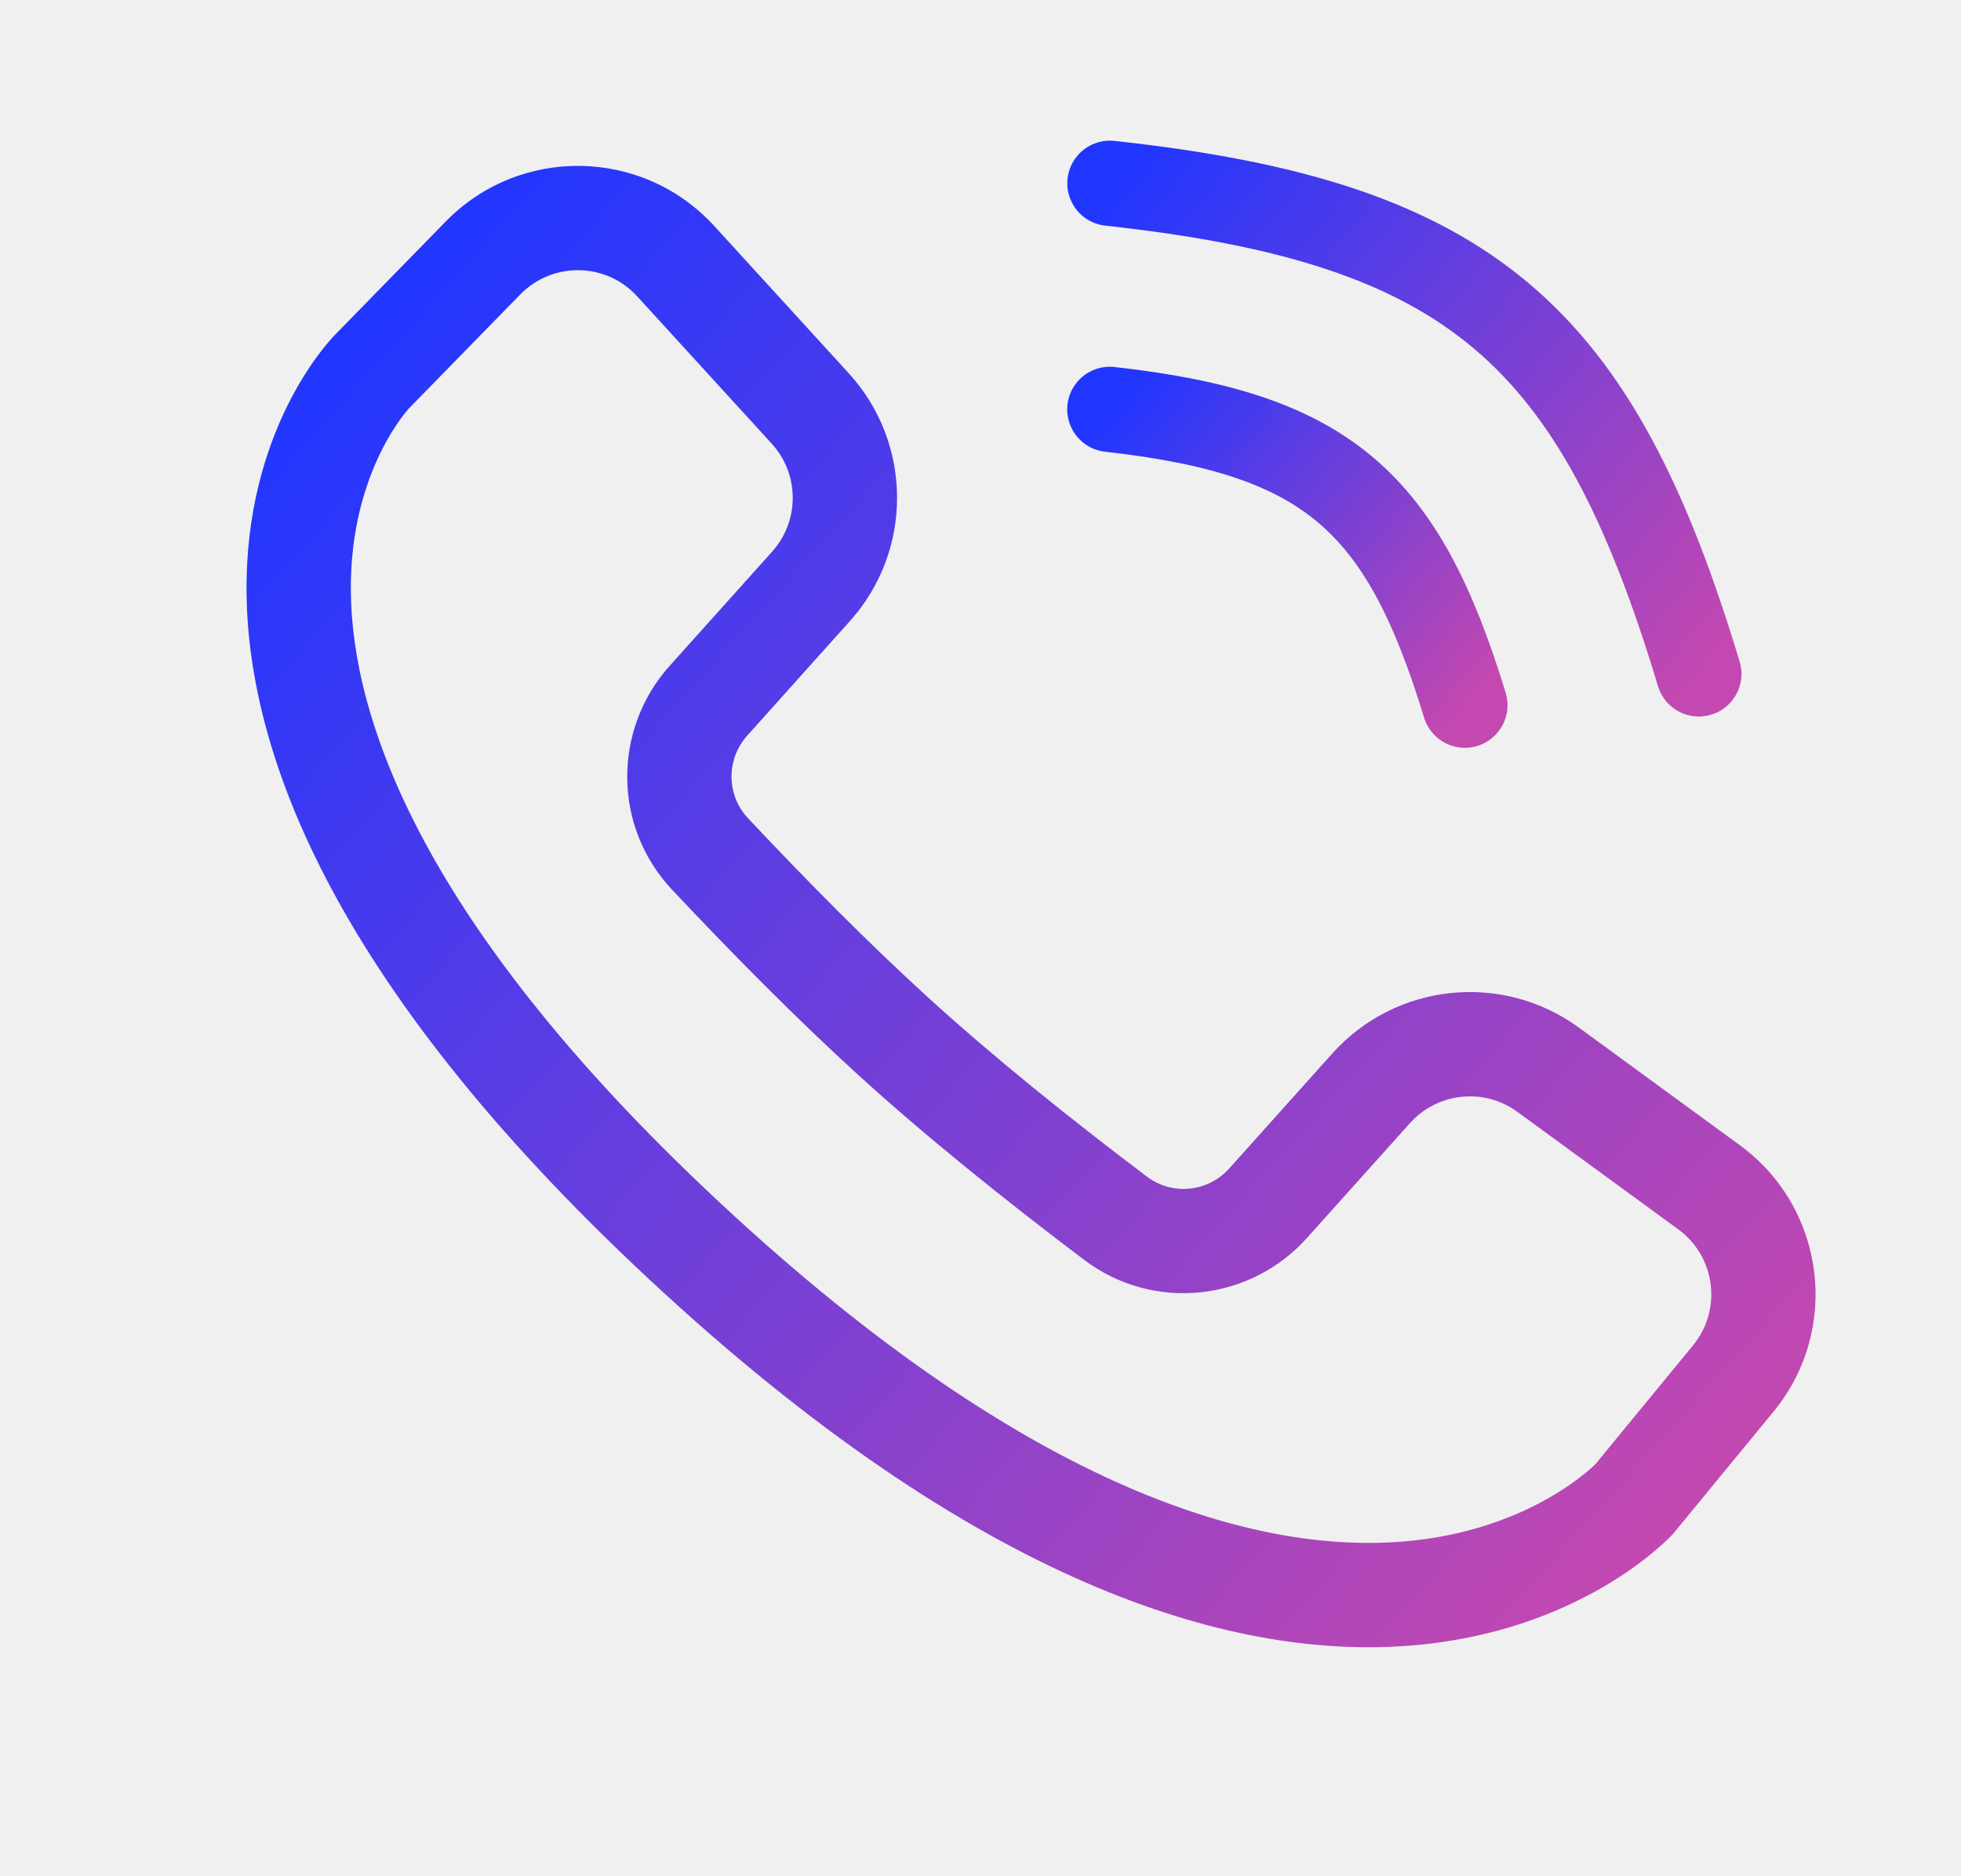
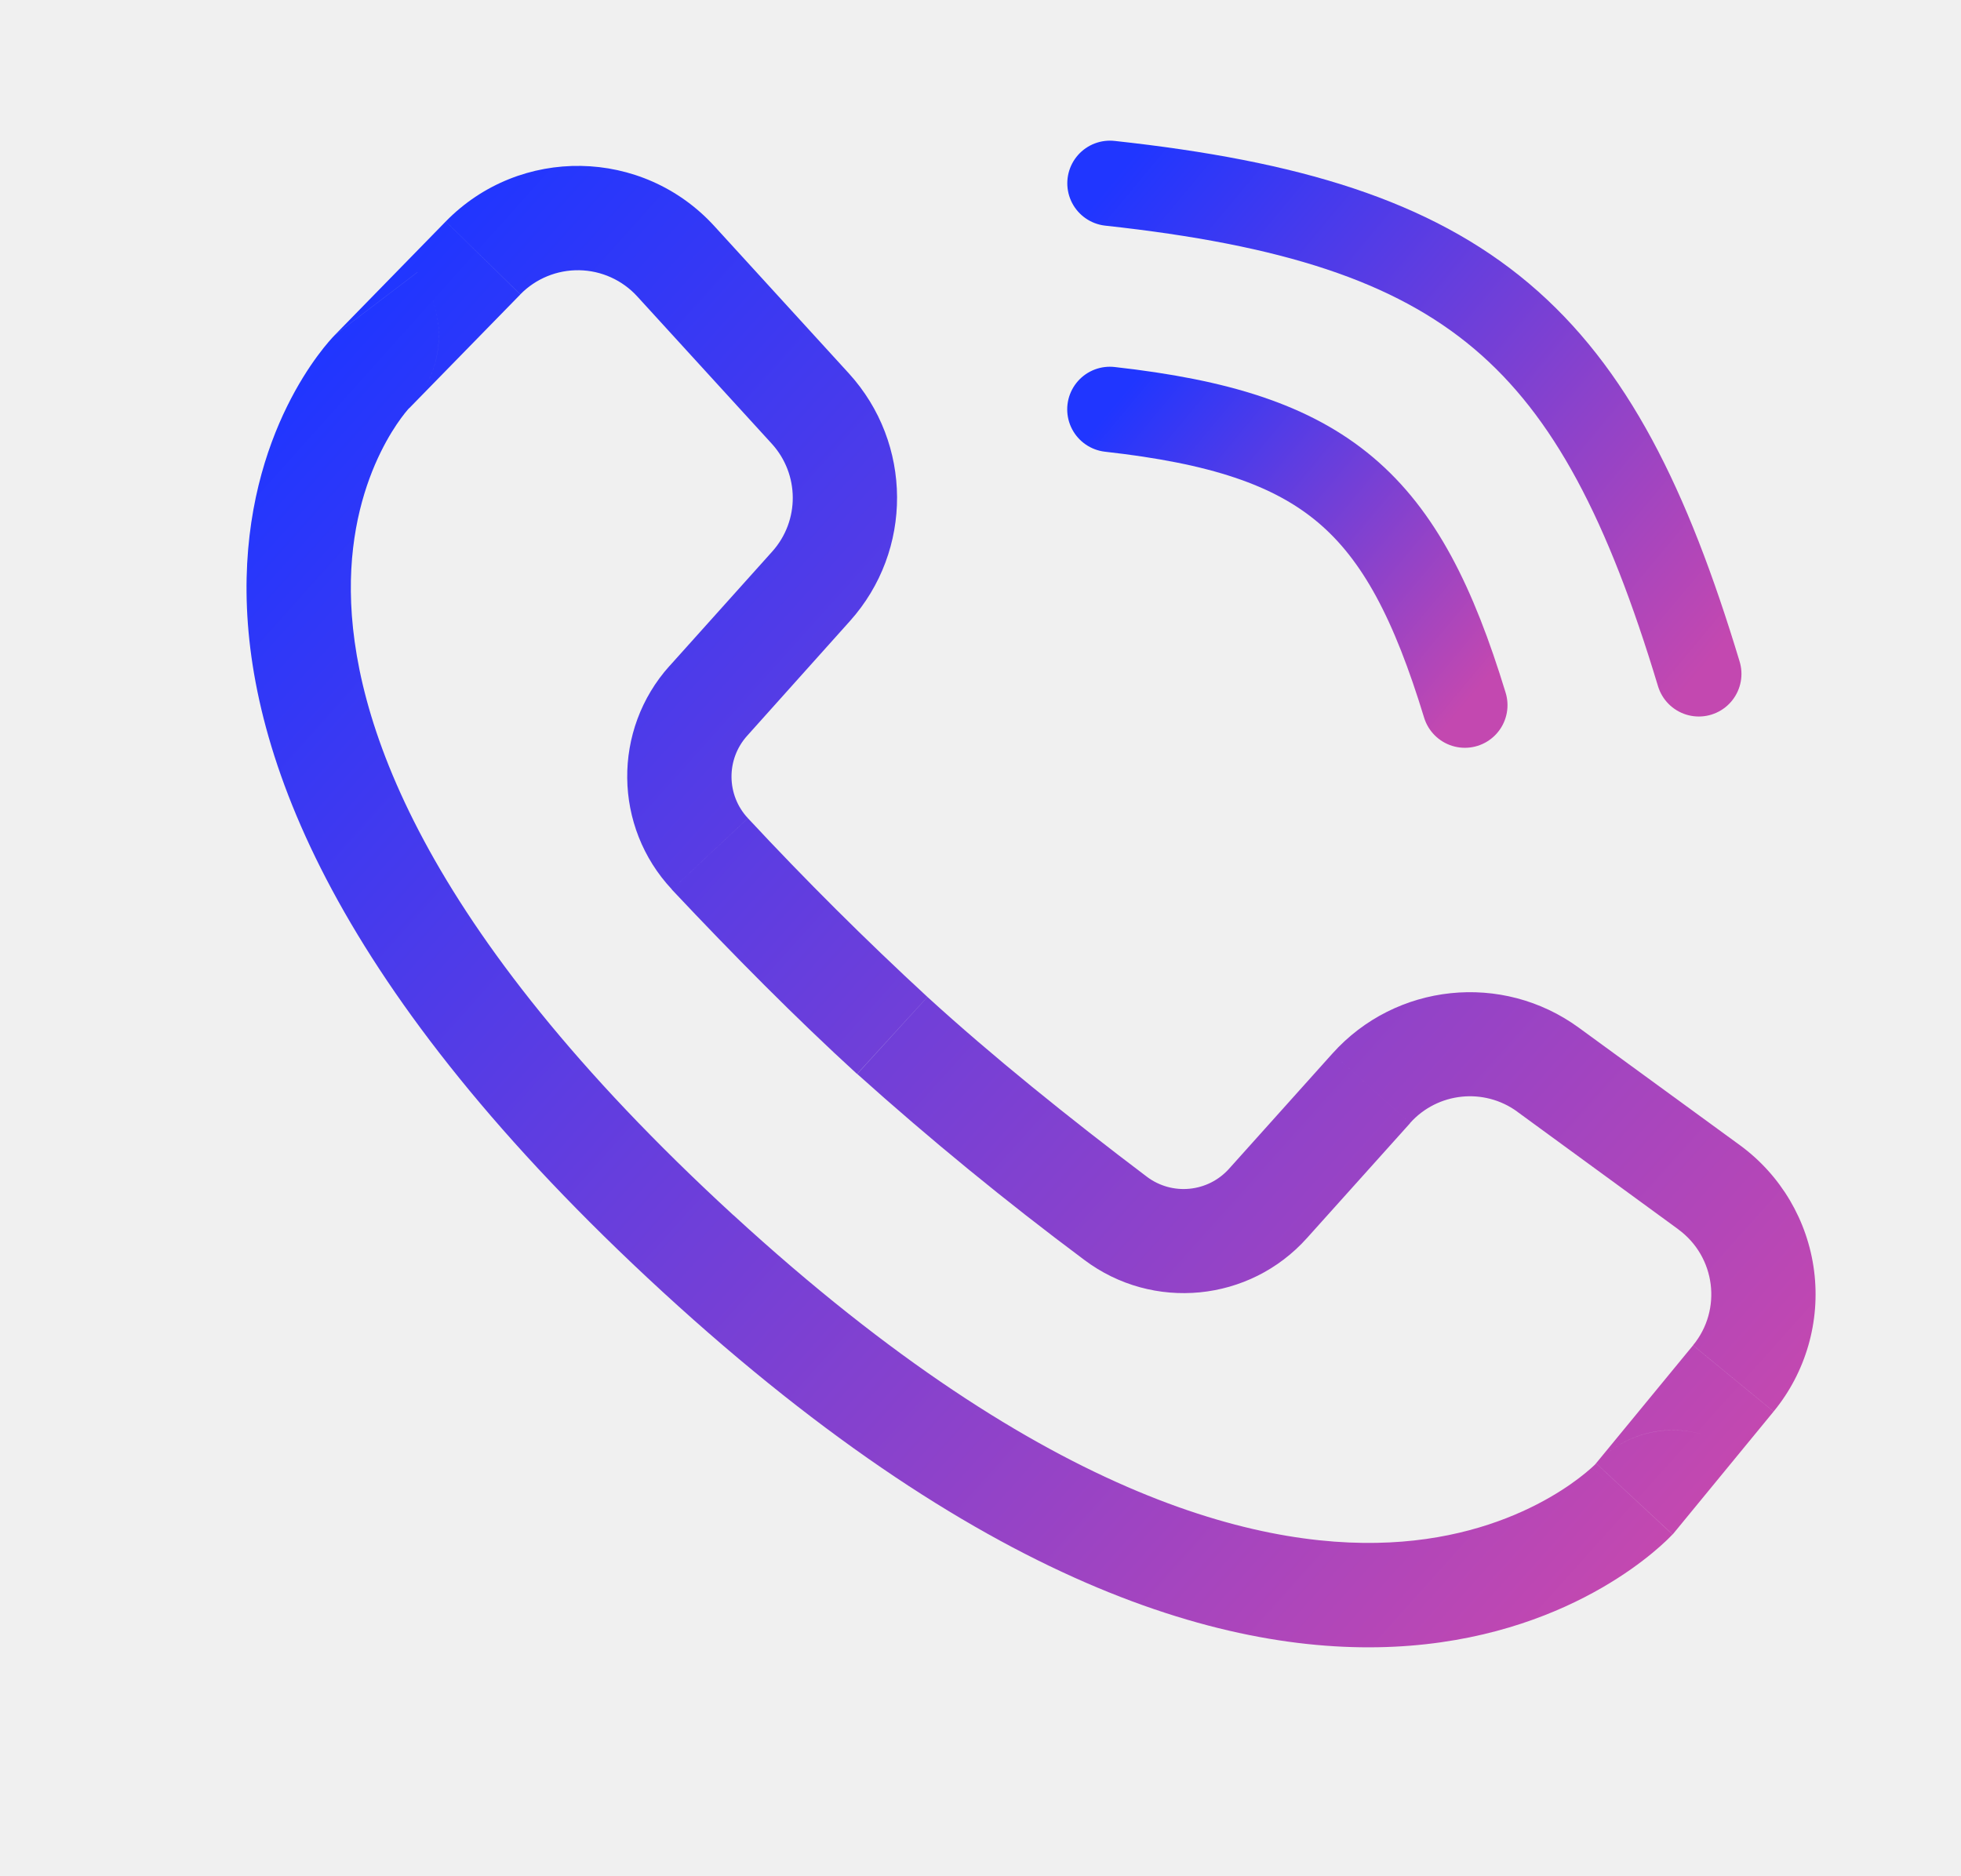
- <svg xmlns="http://www.w3.org/2000/svg" width="23" height="22" viewBox="0 0 23 22" fill="none">
-   <mask id="path-1-inside-1_215_4286" fill="white">
-     <path fill-rule="evenodd" clip-rule="evenodd" d="M20.405 13.433C21.411 14.168 21.592 15.596 20.802 16.558L19.618 17.999C19.618 18 19.617 18 19.617 18V18C19.617 17.999 19.617 17.999 19.616 18C19.464 18.163 15.513 22.262 7.775 15.156C0.06 8.071 3.752 4.11 3.923 3.934C3.923 3.934 3.923 3.934 3.923 3.934V3.934C3.923 3.934 3.923 3.934 3.923 3.934L5.228 2.598C6.098 1.708 7.538 1.732 8.378 2.652L9.955 4.379C10.705 5.201 10.711 6.458 9.968 7.286L8.764 8.629C8.516 8.906 8.518 9.326 8.773 9.598C9.478 10.349 10.196 11.072 10.878 11.694C11.639 12.388 12.532 13.108 13.453 13.803C13.75 14.027 14.169 13.984 14.417 13.707L15.626 12.358C16.369 11.529 17.619 11.398 18.518 12.054L20.405 13.433Z" />
+ <svg xmlns="http://www.w3.org/2000/svg" width="23" height="22" fill="none">
+   <mask id="b" fill="#fff">
+     <path fill-rule="evenodd" d="M20.406 13.433a2.167 2.167 0 0 1 .396 3.125L19.618 18h-.002c-.152.164-4.103 4.263-11.841-2.843C.06 8.07 3.752 4.11 3.923 3.934l1.305-1.336c.87-.89 2.31-.866 3.15.054l1.577 1.727c.75.822.756 2.079.013 2.907L8.764 8.63a.716.716 0 0 0 .009.969 39 39 0 0 0 2.105 2.096c.76.694 1.654 1.414 2.575 2.11a.716.716 0 0 0 .964-.097l1.21-1.349a2.167 2.167 0 0 1 2.89-.304z" clip-rule="evenodd" />
  </mask>
-   <path d="M20.802 16.558L19.857 15.782L20.802 16.558ZM20.405 13.433L19.684 14.421L19.684 14.421L20.405 13.433ZM7.775 15.156L6.947 16.057L6.947 16.057L7.775 15.156ZM5.228 2.598L4.353 1.743L5.228 2.598ZM8.378 2.652L7.474 3.477L8.378 2.652ZM9.955 4.379L9.051 5.204L9.051 5.204L9.955 4.379ZM9.968 7.286L9.057 6.47L9.968 7.286ZM10.878 11.694L11.702 10.79L11.702 10.79L10.878 11.694ZM15.626 12.358L14.715 11.541L15.626 12.358ZM18.518 12.054L19.239 11.066L18.518 12.054ZM8.764 8.629L7.853 7.812L8.764 8.629ZM8.773 9.598L7.881 10.435L8.773 9.598ZM3.923 3.934L3.048 3.079L3.923 3.934ZM3.923 3.934L4.799 4.788L4.799 4.788L3.923 3.934ZM19.616 18L18.721 17.167L19.616 18ZM13.453 13.803L12.716 14.779L13.453 13.803ZM14.417 13.707L15.328 14.523L14.417 13.707ZM19.618 17.999L20.563 18.776L19.618 17.999ZM21.747 17.335C22.984 15.83 22.7 13.594 21.127 12.445L19.684 14.421C20.122 14.741 20.201 15.363 19.857 15.782L21.747 17.335ZM20.563 18.776L21.747 17.335L19.857 15.782L18.673 17.223L20.563 18.776ZM6.947 16.057C10.975 19.756 14.217 20.716 16.637 20.523C19.033 20.333 20.323 19.036 20.512 18.832L18.721 17.167C18.757 17.127 17.997 17.961 16.444 18.084C14.915 18.206 12.313 17.662 8.602 14.255L6.947 16.057ZM3.046 3.081C2.839 3.294 1.644 4.623 1.668 6.967C1.693 9.323 2.945 12.382 6.947 16.057L8.602 14.255C4.889 10.845 4.13 8.381 4.115 6.941C4.099 5.49 4.836 4.75 4.799 4.788L3.046 3.081ZM4.353 1.743L3.048 3.079L4.798 4.789L6.103 3.453L4.353 1.743ZM9.281 1.827C7.968 0.388 5.715 0.35 4.353 1.743L6.103 3.453C6.482 3.066 7.109 3.076 7.474 3.477L9.281 1.827ZM10.858 3.554L9.281 1.827L7.474 3.477L9.051 5.204L10.858 3.554ZM10.879 8.103C12.041 6.806 12.032 4.84 10.858 3.554L9.051 5.204C9.378 5.562 9.38 6.109 9.057 6.47L10.879 8.103ZM9.675 9.446L10.879 8.103L9.057 6.47L7.853 7.812L9.675 9.446ZM11.702 10.79C11.051 10.197 10.357 9.497 9.665 8.76L7.881 10.435C8.6 11.2 9.341 11.948 10.053 12.598L11.702 10.79ZM14.19 12.827C13.287 12.145 12.425 11.45 11.702 10.79L10.053 12.598C10.852 13.326 11.778 14.071 12.716 14.779L14.19 12.827ZM14.715 11.541L13.506 12.89L15.328 14.523L16.537 13.175L14.715 11.541ZM19.239 11.066C17.833 10.04 15.878 10.245 14.715 11.541L16.537 13.175C16.861 12.814 17.405 12.757 17.796 13.042L19.239 11.066ZM21.127 12.445L19.239 11.066L17.796 13.042L19.684 14.421L21.127 12.445ZM7.853 7.812C7.187 8.556 7.186 9.695 7.881 10.435L9.665 8.76C9.85 8.958 9.845 9.256 9.675 9.446L7.853 7.812ZM4.896 3.193C5.263 3.676 5.222 4.355 4.798 4.789L3.048 3.079C2.624 3.513 2.582 4.192 2.949 4.675L4.896 3.193ZM4.799 4.788C4.903 4.681 5.028 4.513 5.097 4.278C5.168 4.034 5.154 3.806 5.107 3.626C5.064 3.463 4.997 3.346 4.964 3.292C4.93 3.237 4.899 3.196 4.896 3.193L2.949 4.675C2.947 4.672 2.916 4.631 2.882 4.576C2.848 4.522 2.781 4.405 2.739 4.242C2.692 4.062 2.677 3.834 2.749 3.59C2.818 3.355 2.943 3.187 3.046 3.081L4.799 4.788ZM20.248 16.951C20.262 16.96 20.222 16.935 20.179 16.913C20.134 16.89 20.018 16.832 19.857 16.8C19.677 16.764 19.447 16.761 19.205 16.847C18.974 16.93 18.816 17.064 18.721 17.167L20.512 18.832C20.417 18.936 20.259 19.069 20.028 19.151C19.786 19.238 19.557 19.235 19.377 19.199C19.216 19.167 19.1 19.109 19.055 19.086C19.012 19.064 18.972 19.039 18.986 19.048L20.248 16.951ZM12.716 14.779C13.527 15.392 14.661 15.267 15.328 14.523L13.506 12.89C13.676 12.701 13.973 12.663 14.19 12.827L12.716 14.779ZM18.673 17.223C19.058 16.754 19.728 16.639 20.248 16.951L18.986 19.048C19.507 19.361 20.178 19.245 20.563 18.776L18.673 17.223Z" fill="url(#paint0_linear_215_4286)" mask="url(#path-1-inside-1_215_4286)" />
-   <path d="M13.017 4.802C15.568 5.088 16.451 5.88 17.181 8.272" stroke="url(#paint1_linear_215_4286)" stroke-linecap="round" />
-   <path d="M13.018 2.15C17.259 2.611 18.724 3.926 19.925 7.905" stroke="url(#paint2_linear_215_4286)" stroke-linecap="round" />
+   <path fill="url(#a)" d="m20.802 16.558-.945-.776zm-.396-3.125-.722.988zM7.775 15.156l-.828.9zM5.228 2.598l-.875-.855zm3.15.054-.904.825zm1.577 1.727-.904.825zm.013 2.907-.911-.816zm.91 4.408.824-.904zm4.748.664-.91-.817zm2.892-.304.721-.988zM8.764 8.63l-.91-.817zm.009.969-.892.837zm-4.85-5.664-.875-.855zm0 0 .876.854zM19.617 18l-.896-.833zm-6.164-4.197-.737.976zm.964-.096.911.816zm5.201 4.292.945.777zm2.13-.664a3.39 3.39 0 0 0-.621-4.89l-1.443 1.976c.438.32.517.942.173 1.36zm-1.185 1.441 1.184-1.441-1.89-1.553-1.184 1.44zm-13.616-2.72c4.028 3.7 7.27 4.66 9.69 4.467 2.396-.19 3.686-1.487 3.875-1.69l-1.791-1.666c.036-.04-.724.794-2.277.917-1.529.122-4.131-.422-7.842-3.83zm-3.9-12.975c-.208.213-1.403 1.542-1.379 3.886.025 2.356 1.277 5.415 5.28 9.09l1.654-1.802C4.889 10.845 4.13 8.38 4.115 6.94c-.016-1.451.72-2.19.684-2.153zm1.306-1.338L3.048 3.08l1.75 1.71 1.305-1.336zm4.928.084a3.39 3.39 0 0 0-4.928-.084l1.75 1.71a.944.944 0 0 1 1.371.024zm1.577 1.727L9.281 1.827l-1.807 1.65 1.577 1.727zm.02 4.549a3.39 3.39 0 0 0-.02-4.549l-1.807 1.65c.327.358.33.905.006 1.266zM9.676 9.446l1.204-1.343L9.057 6.47 7.853 7.812zm2.027 1.344a38 38 0 0 1-2.037-2.03L7.88 10.435c.719.765 1.46 1.513 2.172 2.163zm2.488 2.037a36 36 0 0 1-2.488-2.037l-1.649 1.808a38 38 0 0 0 2.663 2.181zm.525-1.286-1.209 1.35 1.822 1.632 1.21-1.348zm4.524-.475a3.39 3.39 0 0 0-4.524.475l1.822 1.633a.943.943 0 0 1 1.26-.132zm1.888 1.38-1.888-1.38-1.443 1.976 1.888 1.379zM7.853 7.811a1.94 1.94 0 0 0 .028 2.623L9.665 8.76c.185.198.18.496.01.686zM4.896 3.193a1.22 1.22 0 0 1-.098 1.596l-1.75-1.71a1.224 1.224 0 0 0-.099 1.596zM4.8 4.788a1.224 1.224 0 0 0 .165-1.496c-.034-.055-.065-.096-.068-.099L2.95 4.675c-.002-.003-.033-.044-.067-.099a1.22 1.22 0 0 1 .164-1.495zm15.449 12.164c.014.008-.026-.017-.07-.04a1.226 1.226 0 0 0-1.457.255l1.791 1.665a1.22 1.22 0 0 1-1.457.254c-.043-.022-.083-.047-.069-.038zm-7.532-2.173a1.94 1.94 0 0 0 2.612-.256l-1.822-1.633a.507.507 0 0 1 .684-.063zm5.957 2.444a1.22 1.22 0 0 1 1.575-.271l-1.262 2.096c.52.313 1.192.197 1.577-.272z" mask="url(#b)" />
+   <path stroke="url(#c)" stroke-linecap="round" d="M13.017 4.802c2.551.286 3.434 1.078 4.164 3.47" />
+   <path stroke="url(#d)" stroke-linecap="round" d="M13.018 2.15c4.24.461 5.706 1.776 6.907 5.755" />
  <defs>
-     <linearGradient id="paint0_linear_215_4286" x1="2.819" y1="5.165" x2="18.512" y2="19.232" gradientUnits="userSpaceOnUse">
+     <linearGradient id="a" x1="2.819" x2="18.512" y1="5.165" y2="19.232" gradientUnits="userSpaceOnUse">
      <stop stop-color="#2036FF" />
      <stop offset="1" stop-color="#C348B0" />
    </linearGradient>
-     <linearGradient id="paint1_linear_215_4286" x1="13.301" y1="4.461" x2="17.465" y2="7.931" gradientUnits="userSpaceOnUse">
+     <linearGradient id="c" x1="13.301" x2="17.465" y1="4.461" y2="7.931" gradientUnits="userSpaceOnUse">
      <stop stop-color="#2036FF" />
      <stop offset="1" stop-color="#C348B0" />
    </linearGradient>
-     <linearGradient id="paint2_linear_215_4286" x1="13.492" y1="1.58" x2="20.399" y2="7.336" gradientUnits="userSpaceOnUse">
+     <linearGradient id="d" x1="13.492" x2="20.399" y1="1.58" y2="7.336" gradientUnits="userSpaceOnUse">
      <stop stop-color="#2036FF" />
      <stop offset="1" stop-color="#C348B0" />
    </linearGradient>
  </defs>
</svg>
